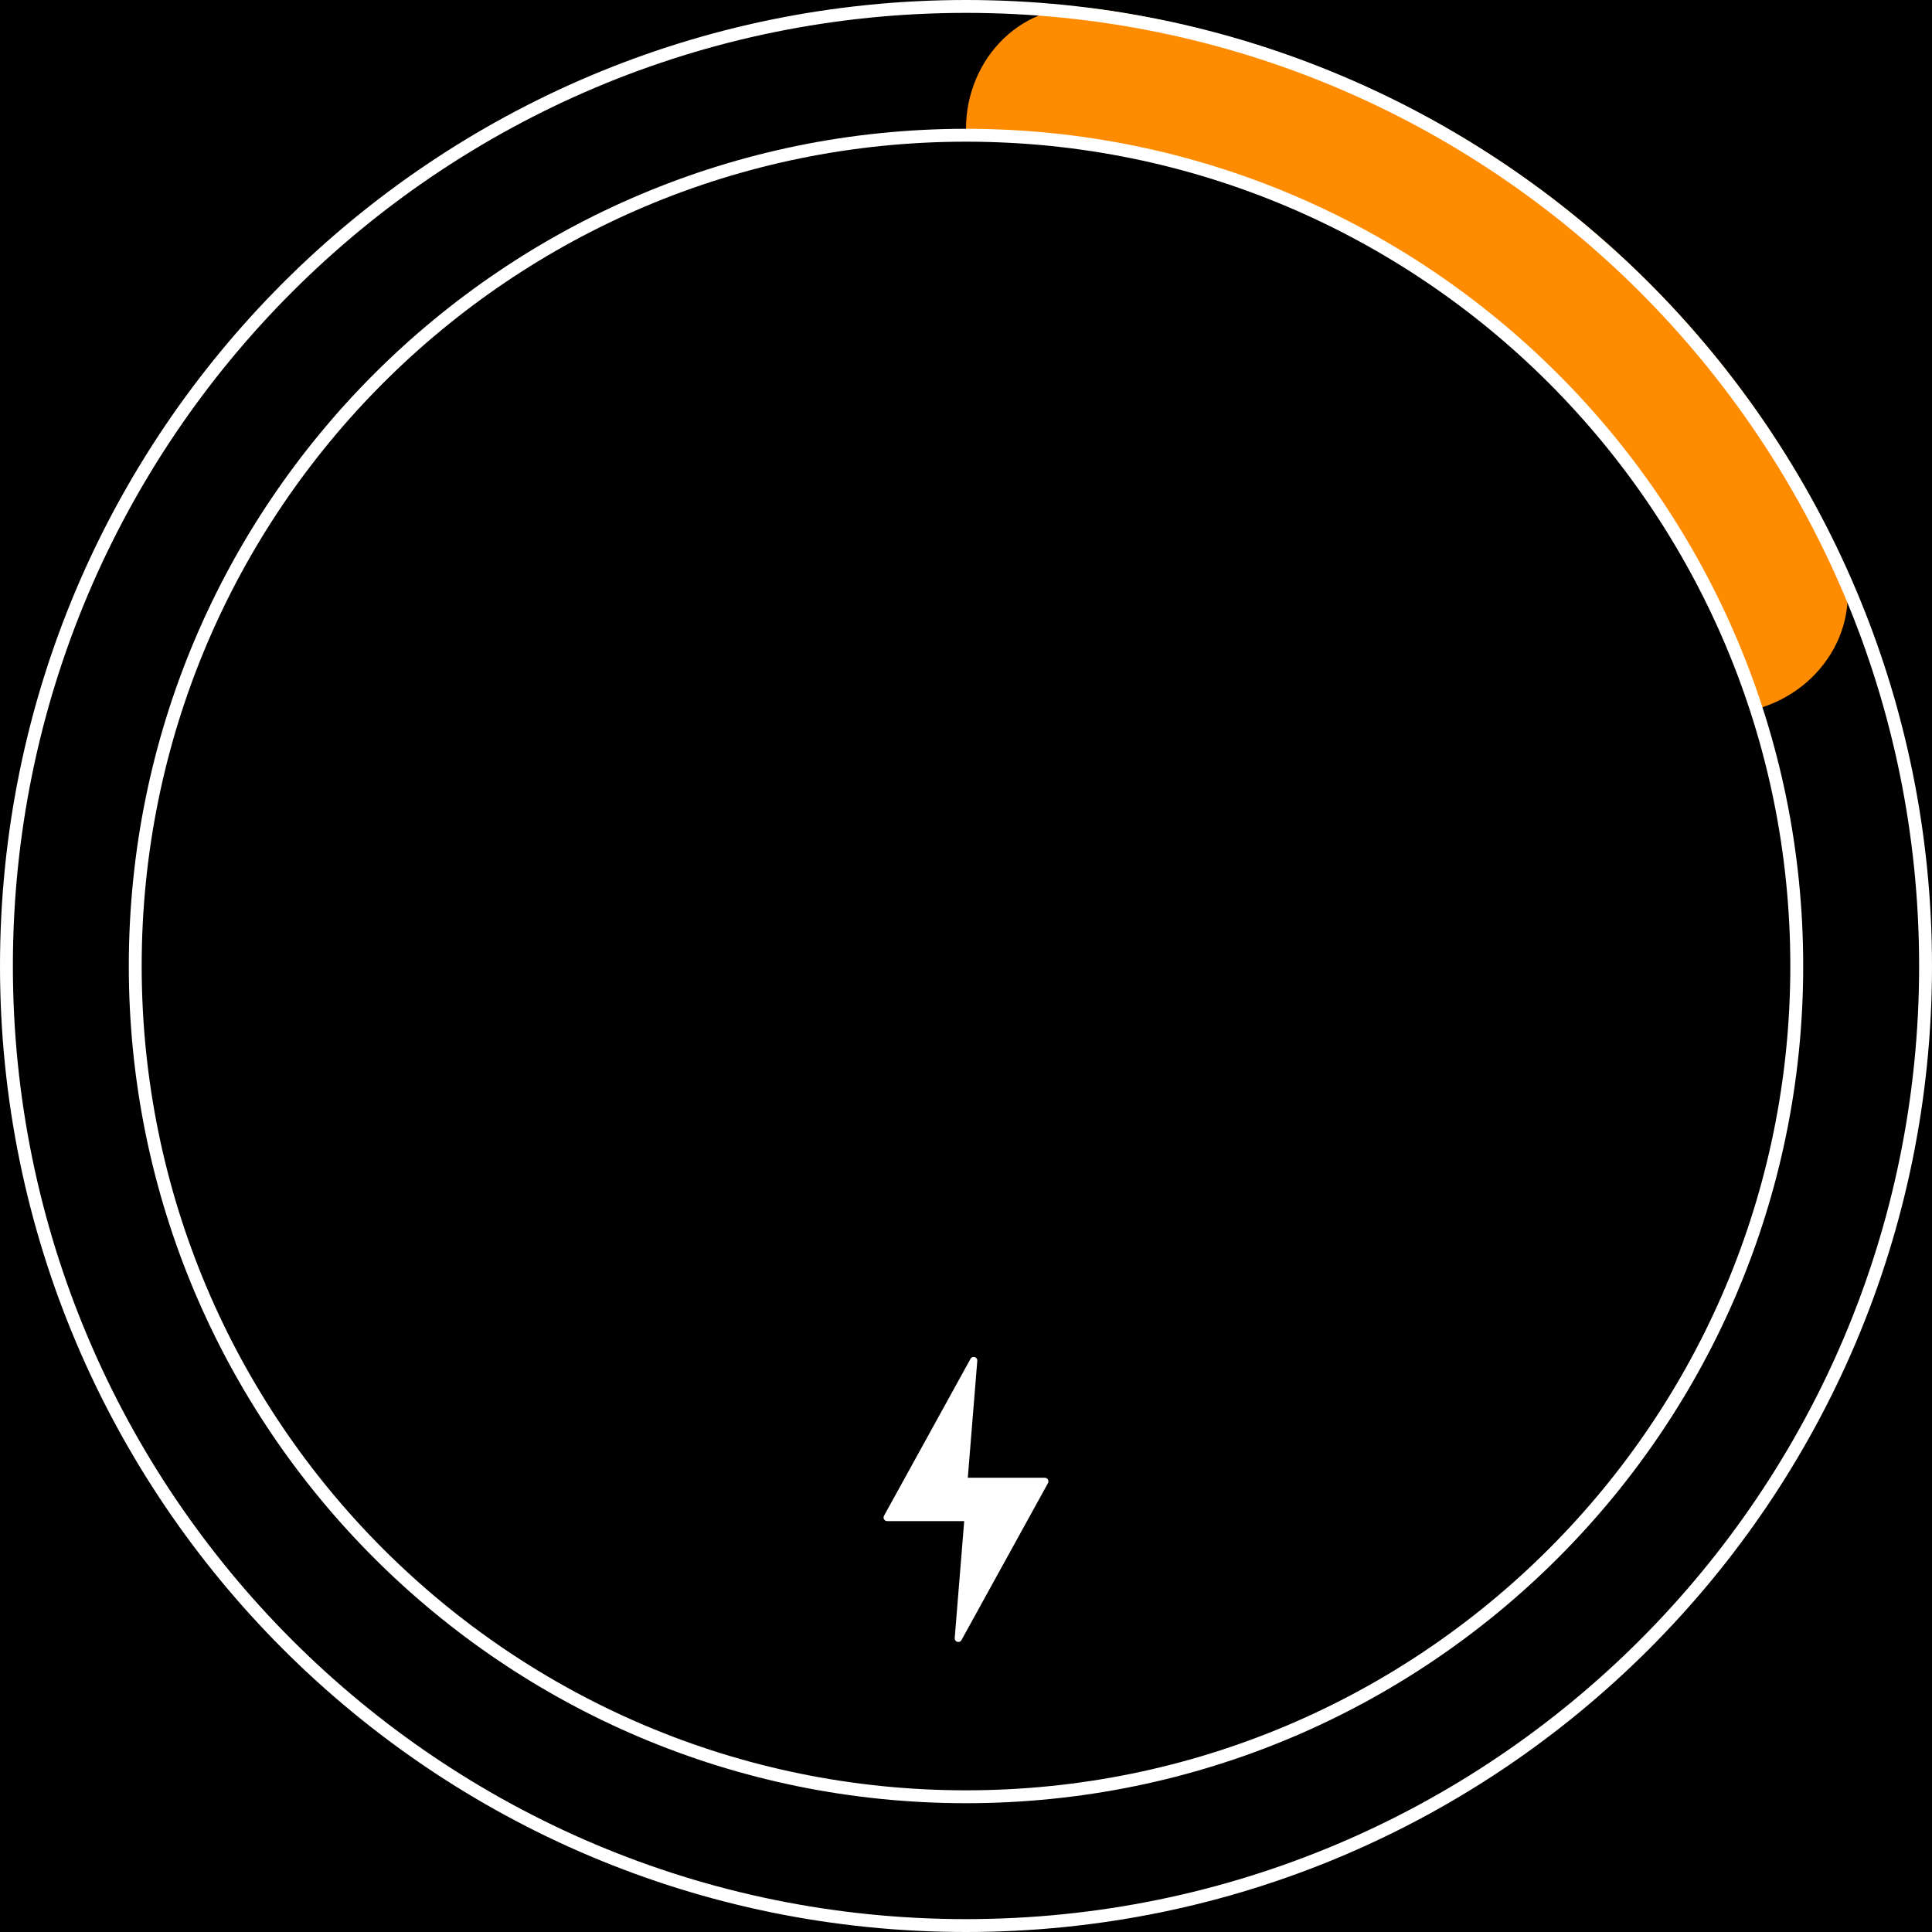
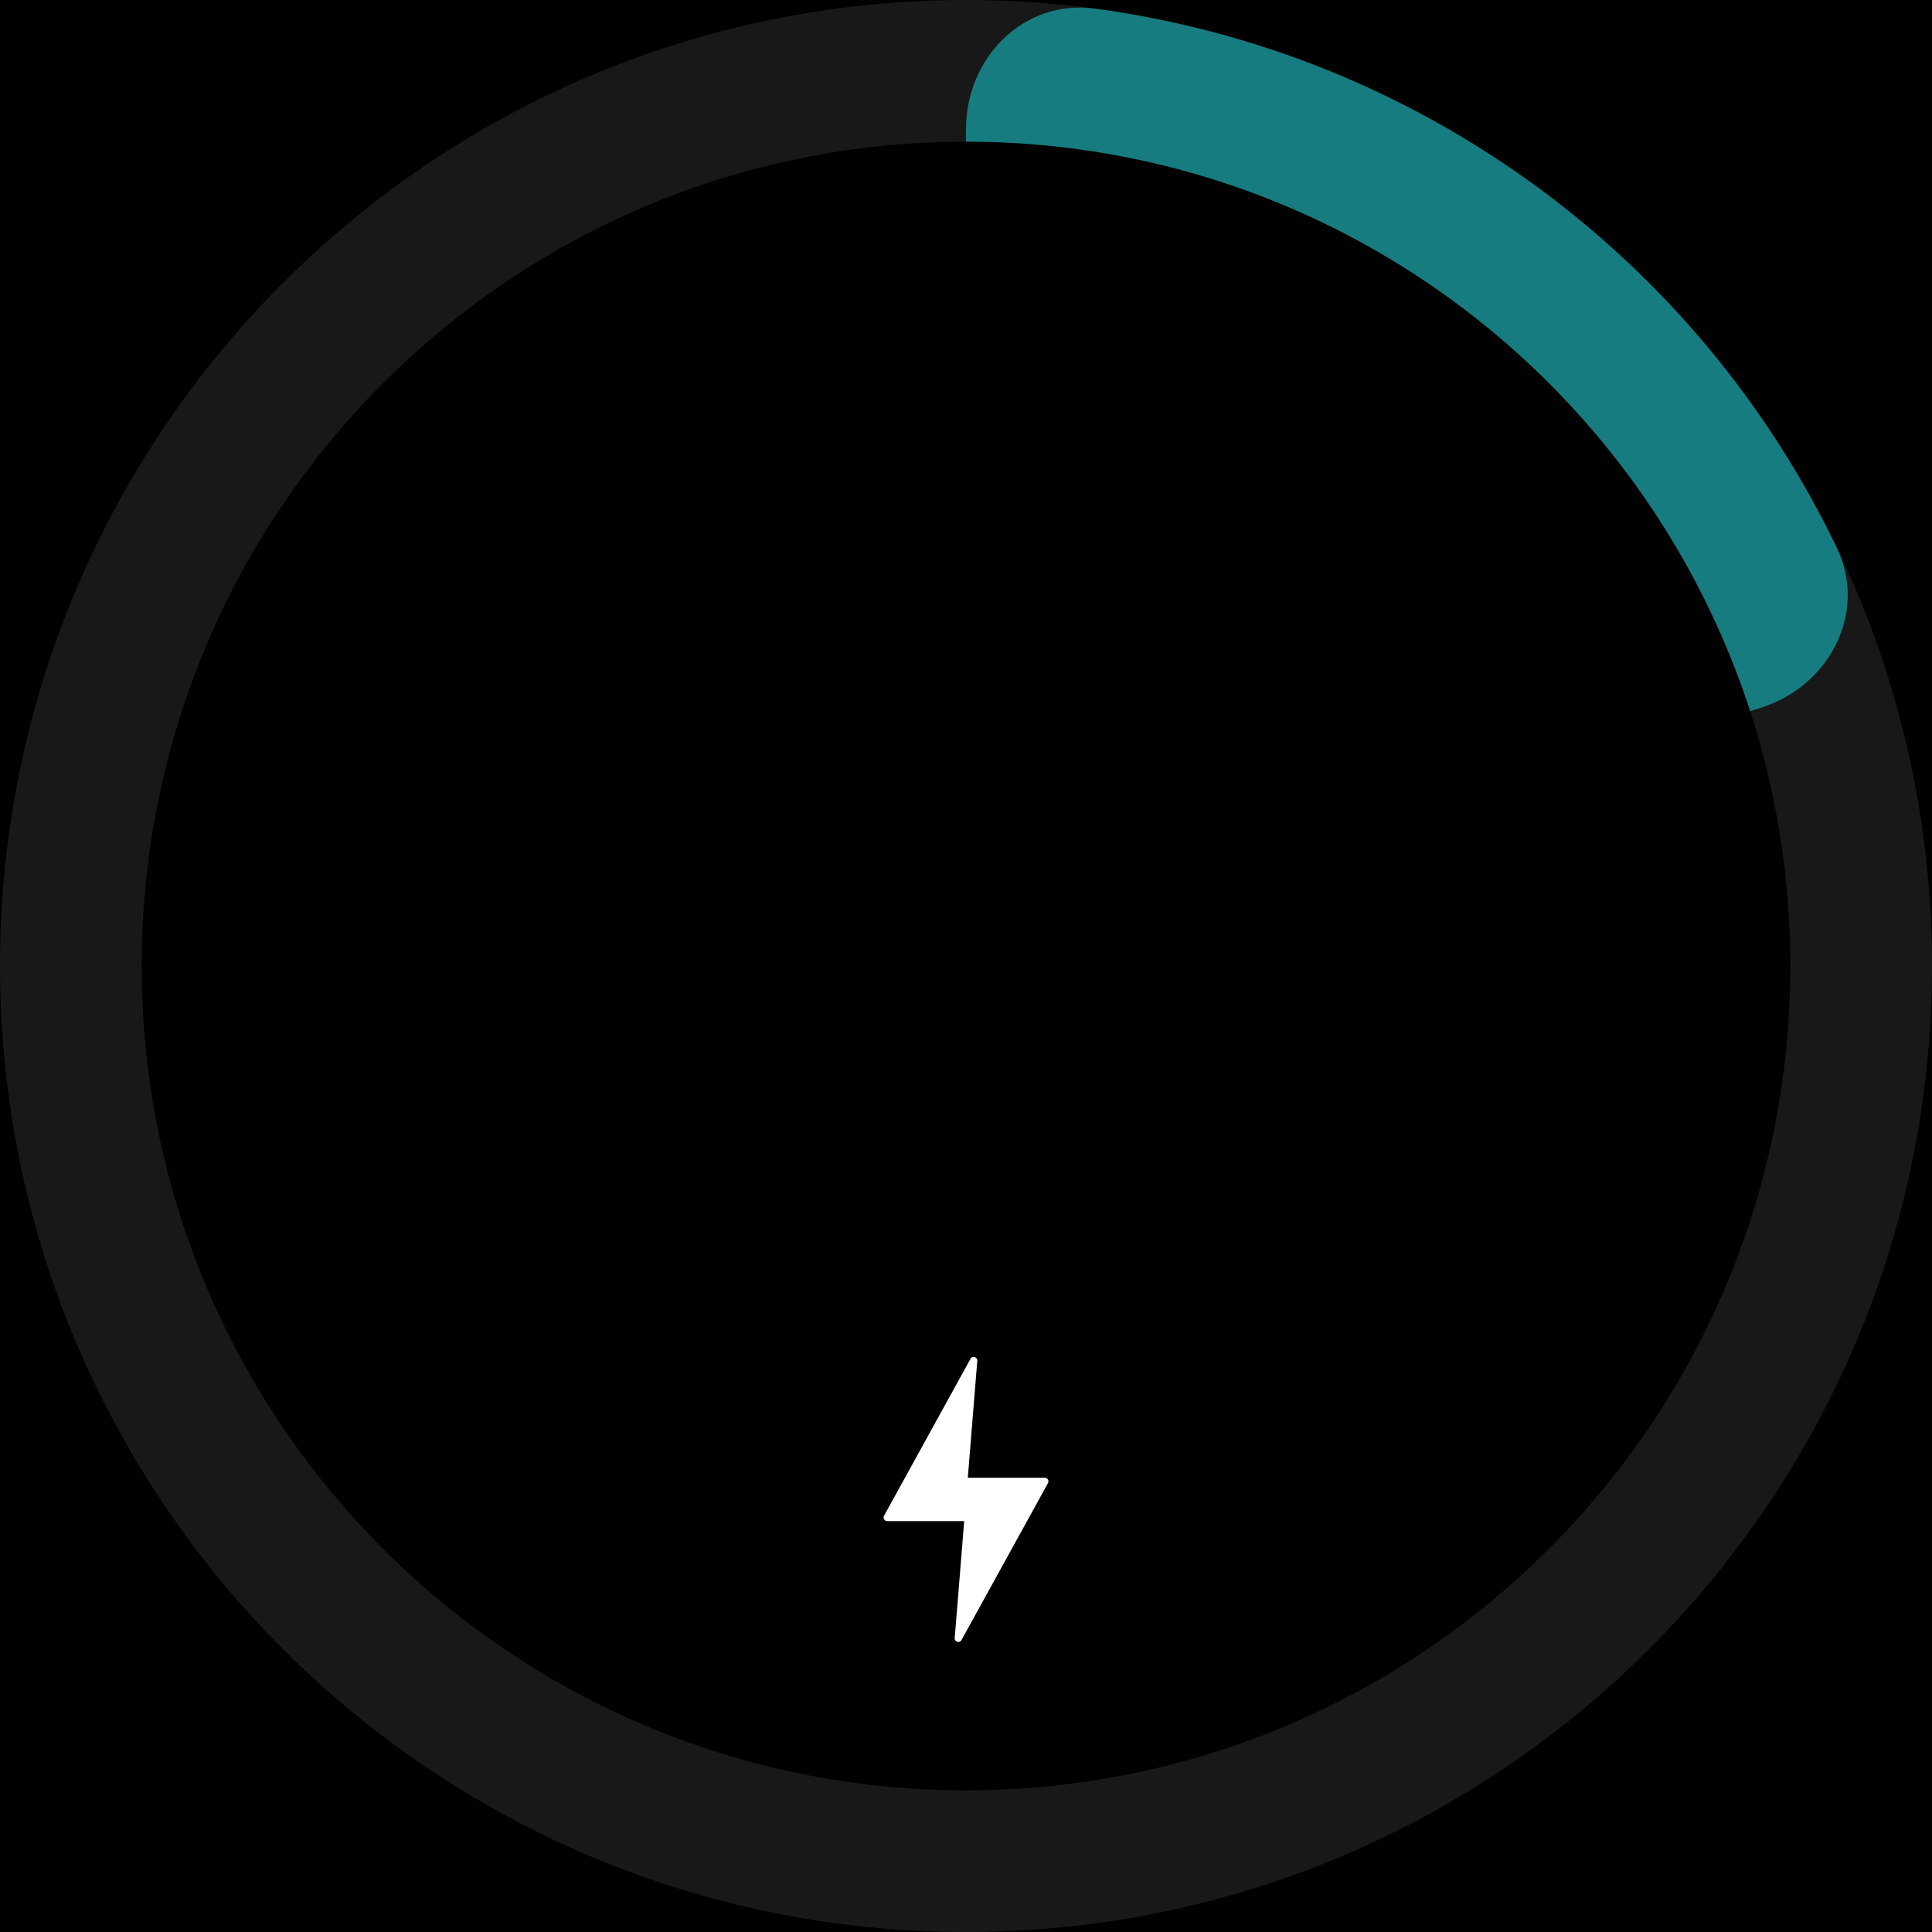
<svg xmlns="http://www.w3.org/2000/svg" width="300" height="300" viewBox="0 0 300 300" fill="none">
  <rect width="300" height="300" fill="black" />
-   <path d="M150 20C150 8.954 158.994 -0.137 169.941 1.331C194.494 4.625 217.959 13.965 238.168 28.648C258.377 43.33 274.511 62.76 285.23 85.094C290.01 95.052 284.142 106.414 273.637 109.828L176.18 141.493C163.258 145.692 150 136.06 150 122.472L150 20Z" fill="darkorange" />
-   <circle cx="150" cy="150" r="149" stroke="white" stroke-width="2" />
-   <circle cx="150" cy="150" r="129" fill="black" stroke="white" stroke-width="2" />
+   <circle cx="150" cy="150" r="150" fill="#181818" />
+   <path d="M150 20C150 8.954 158.994 -0.137 169.941 1.331C194.494 4.625 217.959 13.965 238.168 28.648C258.377 43.33 274.511 62.76 285.23 85.094C290.01 95.052 284.142 106.414 273.637 109.828L176.18 141.493C163.258 145.692 150 136.06 150 122.472L150 20Z" fill="#167c80" />
+   <circle cx="150" cy="150" r="128" fill="black" />
  <path d="M162.73 230.297L149.298 254.672C149.006 255.202 148.199 254.959 148.247 254.357L149.72 236.199L137.762 236.199C137.336 236.199 137.064 235.742 137.27 235.367L150.703 210.992C150.995 210.462 151.802 210.705 151.753 211.307L150.281 229.465L162.238 229.465C162.665 229.465 162.935 229.922 162.73 230.297Z" fill="white" />
</svg>
